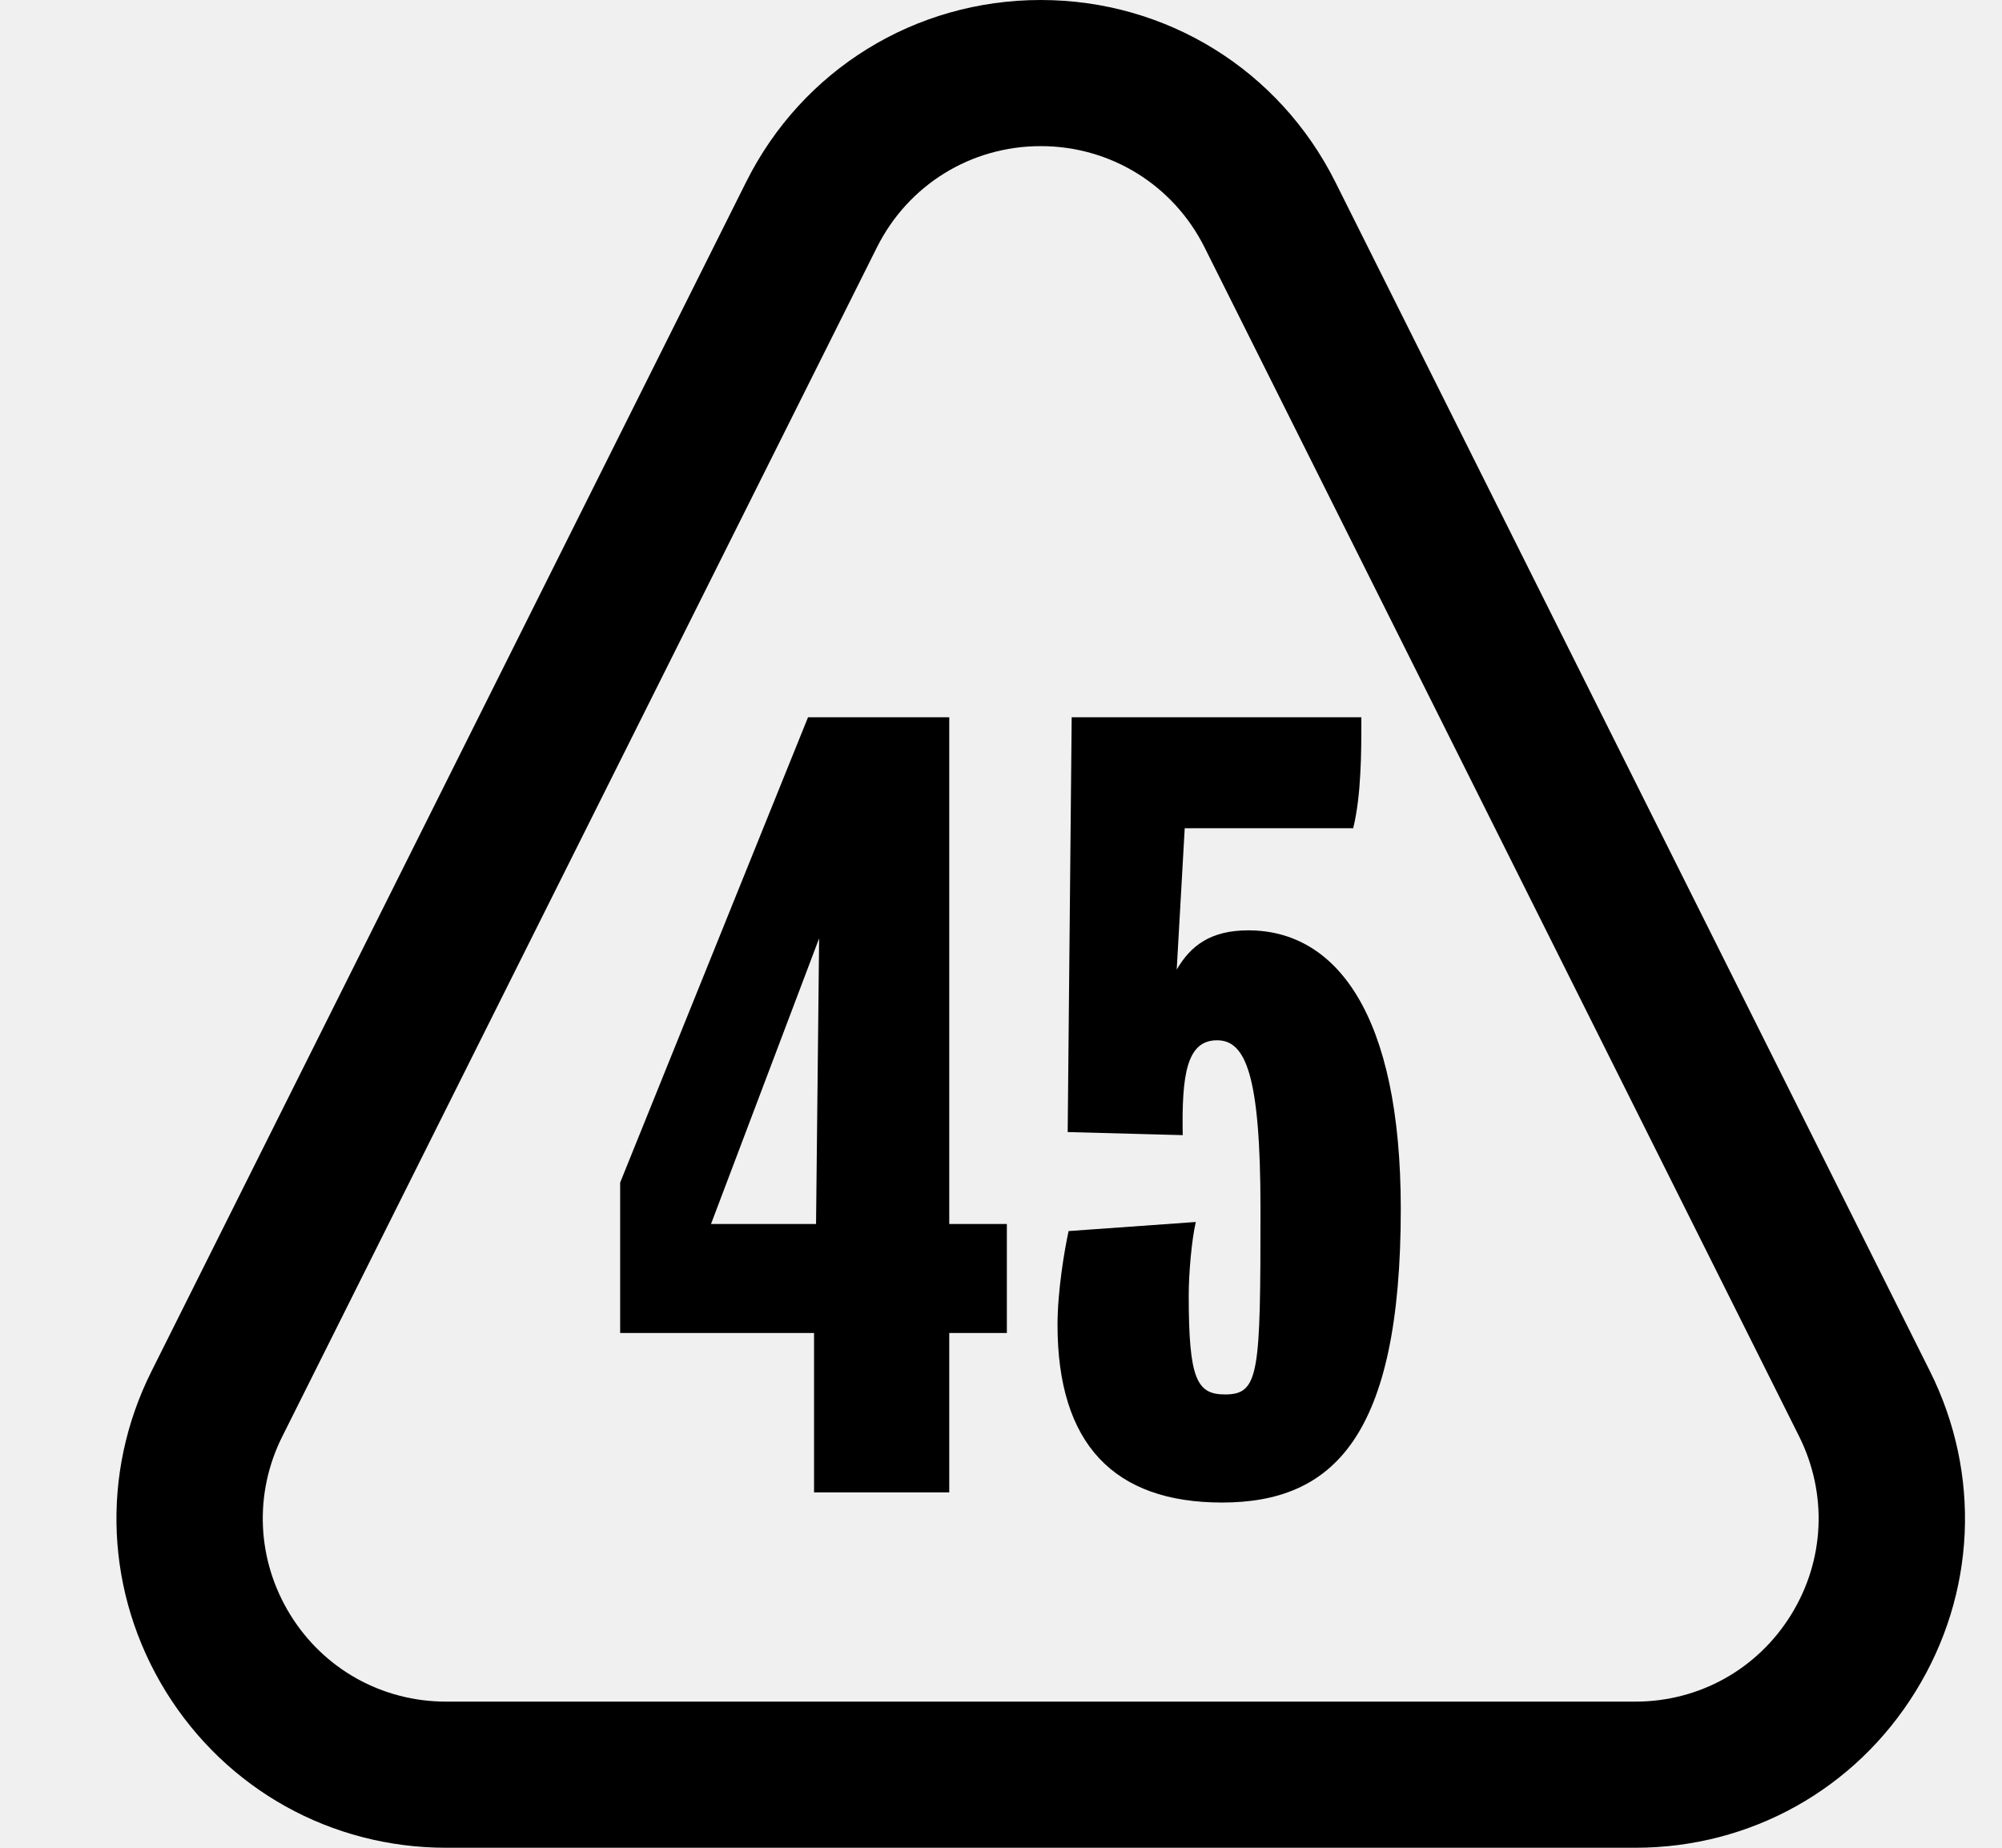
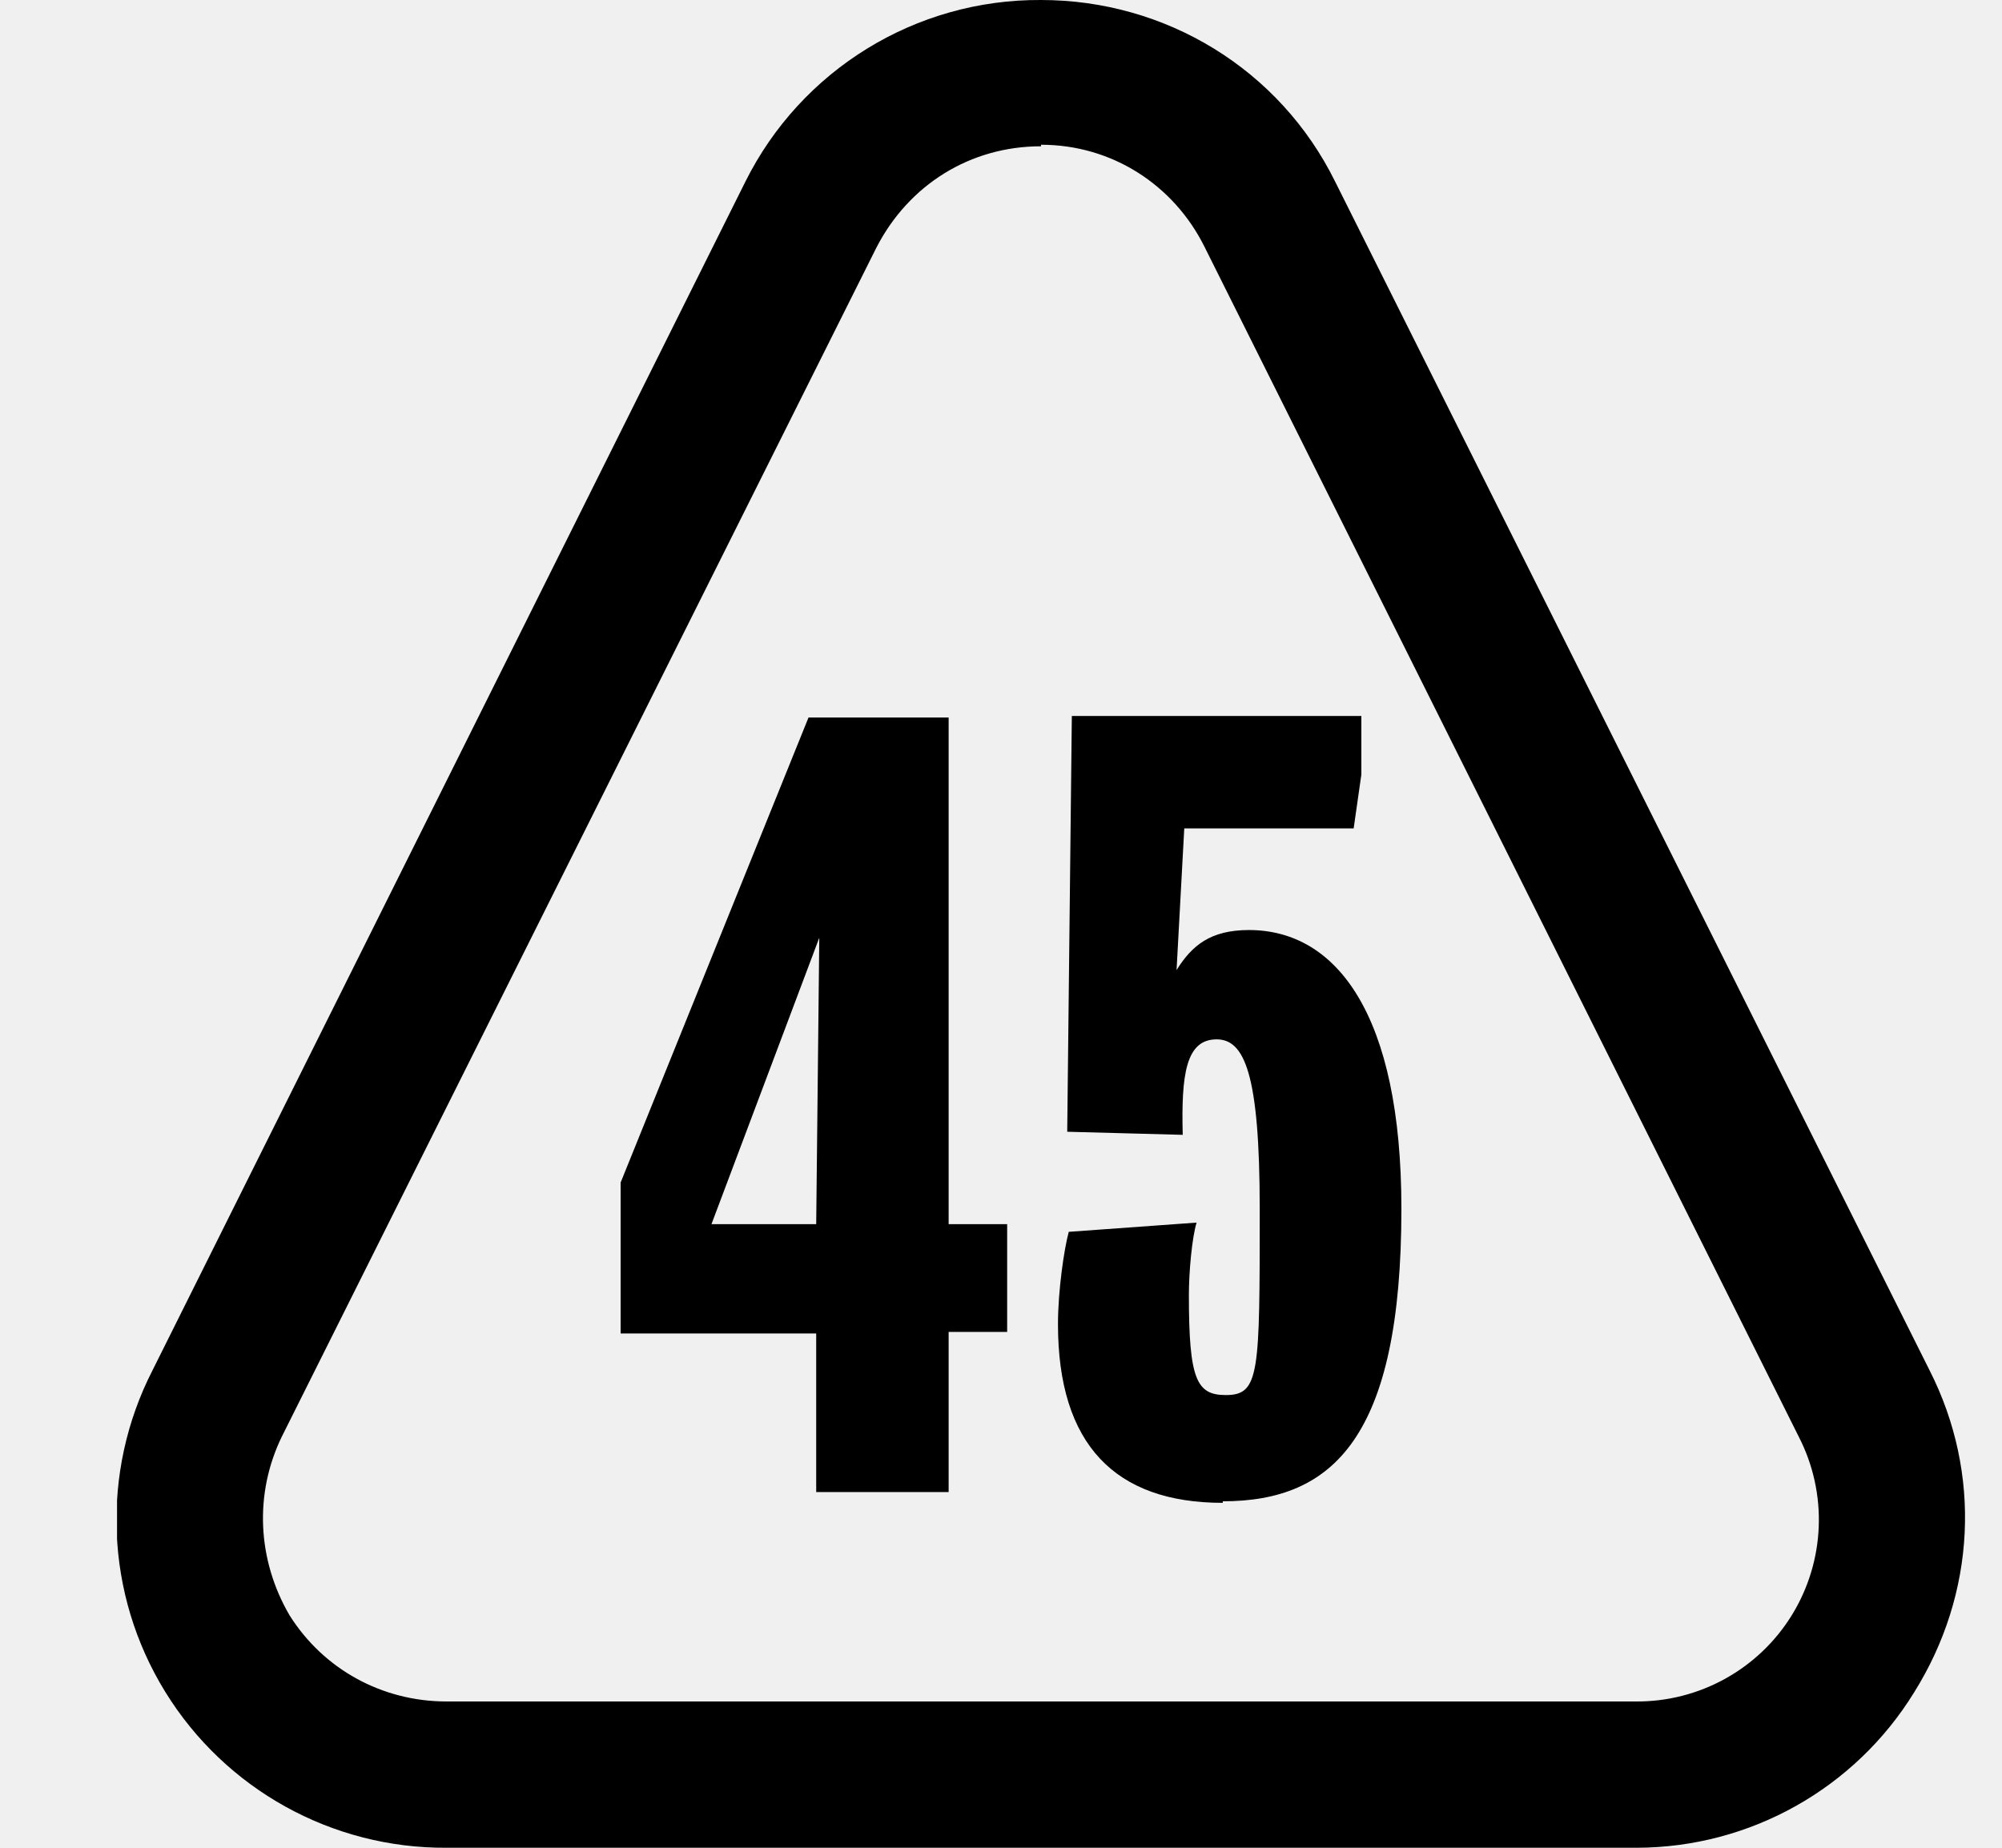
- <svg xmlns="http://www.w3.org/2000/svg" width="13" height="12" viewBox="0 0 13 12" fill="none">
-   <g clip-path="url(#clip0_1130_756)">
-     <path d="M10.619 12H2.897C2.15 12 1.47 11.621 1.077 10.986C0.685 10.35 0.65 9.572 0.984 8.905L4.845 1.182C5.209 0.453 5.942 0 6.758 0C7.573 0 8.306 0.453 8.671 1.182L12.532 8.905C12.866 9.573 12.831 10.351 12.438 10.986C12.046 11.621 11.366 12 10.619 12ZM6.758 0.949C6.304 0.949 5.897 1.201 5.694 1.607L1.833 9.329C1.647 9.701 1.667 10.133 1.885 10.487C2.103 10.84 2.481 11.051 2.897 11.051H10.619C11.034 11.051 11.413 10.84 11.631 10.486C11.849 10.133 11.868 9.701 11.683 9.329L7.822 1.607C7.619 1.201 7.211 0.949 6.758 0.949H6.758Z" fill="black" />
-     <path d="M6.164 8.657V9.692H5.286V8.657H4.027V7.68L5.247 4.658H6.164V7.949H6.538V8.657H6.164ZM4.617 7.949H5.299L5.319 6.094L4.617 7.949V7.949Z" fill="black" />
-     <path d="M7.935 9.758C7.234 9.758 6.867 9.378 6.867 8.604C6.867 8.382 6.913 8.113 6.939 7.995L7.765 7.936C7.739 8.047 7.719 8.263 7.719 8.414C7.719 8.958 7.772 9.056 7.955 9.056C8.178 9.056 8.185 8.919 8.185 7.85C8.185 6.972 8.086 6.756 7.903 6.756C7.706 6.756 7.673 6.979 7.68 7.372L6.933 7.352L6.959 4.658H8.84C8.84 4.776 8.84 4.914 8.833 5.026C8.827 5.143 8.814 5.268 8.787 5.379H7.693L7.641 6.297C7.732 6.14 7.863 6.042 8.106 6.042C8.676 6.042 9.096 6.585 9.096 7.851C9.096 9.332 8.656 9.758 7.935 9.758H7.935Z" fill="black" />
+ <svg xmlns="http://www.w3.org/2000/svg" width="13" height="12" fill="none">
+   <g fill="#000" clip-path="url(#a)">
+     <path d="M10.62 12H2.9A2.13 2.13 0 0 1 .99 8.9l3.85-7.72A2.13 2.13 0 0 1 6.76 0c.81 0 1.55.45 1.91 1.18l3.86 7.72c.34.67.3 1.45-.1 2.09a2.12 2.12 0 0 1-1.8 1.01ZM6.76.95c-.46 0-.86.25-1.07.66L1.83 9.33c-.18.37-.16.8.05 1.16.22.35.6.56 1.02.56h7.72a1.18 1.18 0 0 0 1.06-1.72L7.82 1.6c-.2-.4-.6-.66-1.06-.66Z" />
+     <path d="M6.16 8.66v1.03H5.3V8.66H4.03v-.98l1.22-3.02h.91v3.29h.38v.7h-.38Zm-1.54-.71h.68l.02-1.86-.7 1.86Zm3.32 1.81c-.7 0-1.07-.38-1.07-1.16 0-.22.04-.49.07-.6l.83-.06c-.03.1-.05.32-.05.47 0 .55.05.65.24.65.22 0 .22-.14.22-1.21 0-.88-.1-1.1-.28-1.1-.2 0-.23.23-.22.62l-.75-.02.03-2.7h1.88v.38l-.05.35h-1.1l-.05.92c.1-.16.22-.26.47-.26.57 0 .99.55.99 1.81 0 1.48-.44 1.9-1.16 1.9Z" />
  </g>
  <defs>
-     <clipPath id="clip0_1130_756">
-       <rect width="12.004" height="12" fill="white" transform="translate(0.755859)" />
+     <clipPath id="a">
+       <path fill="#fff" d="M.76 0h12v12h-12z" />
    </clipPath>
  </defs>
</svg>
